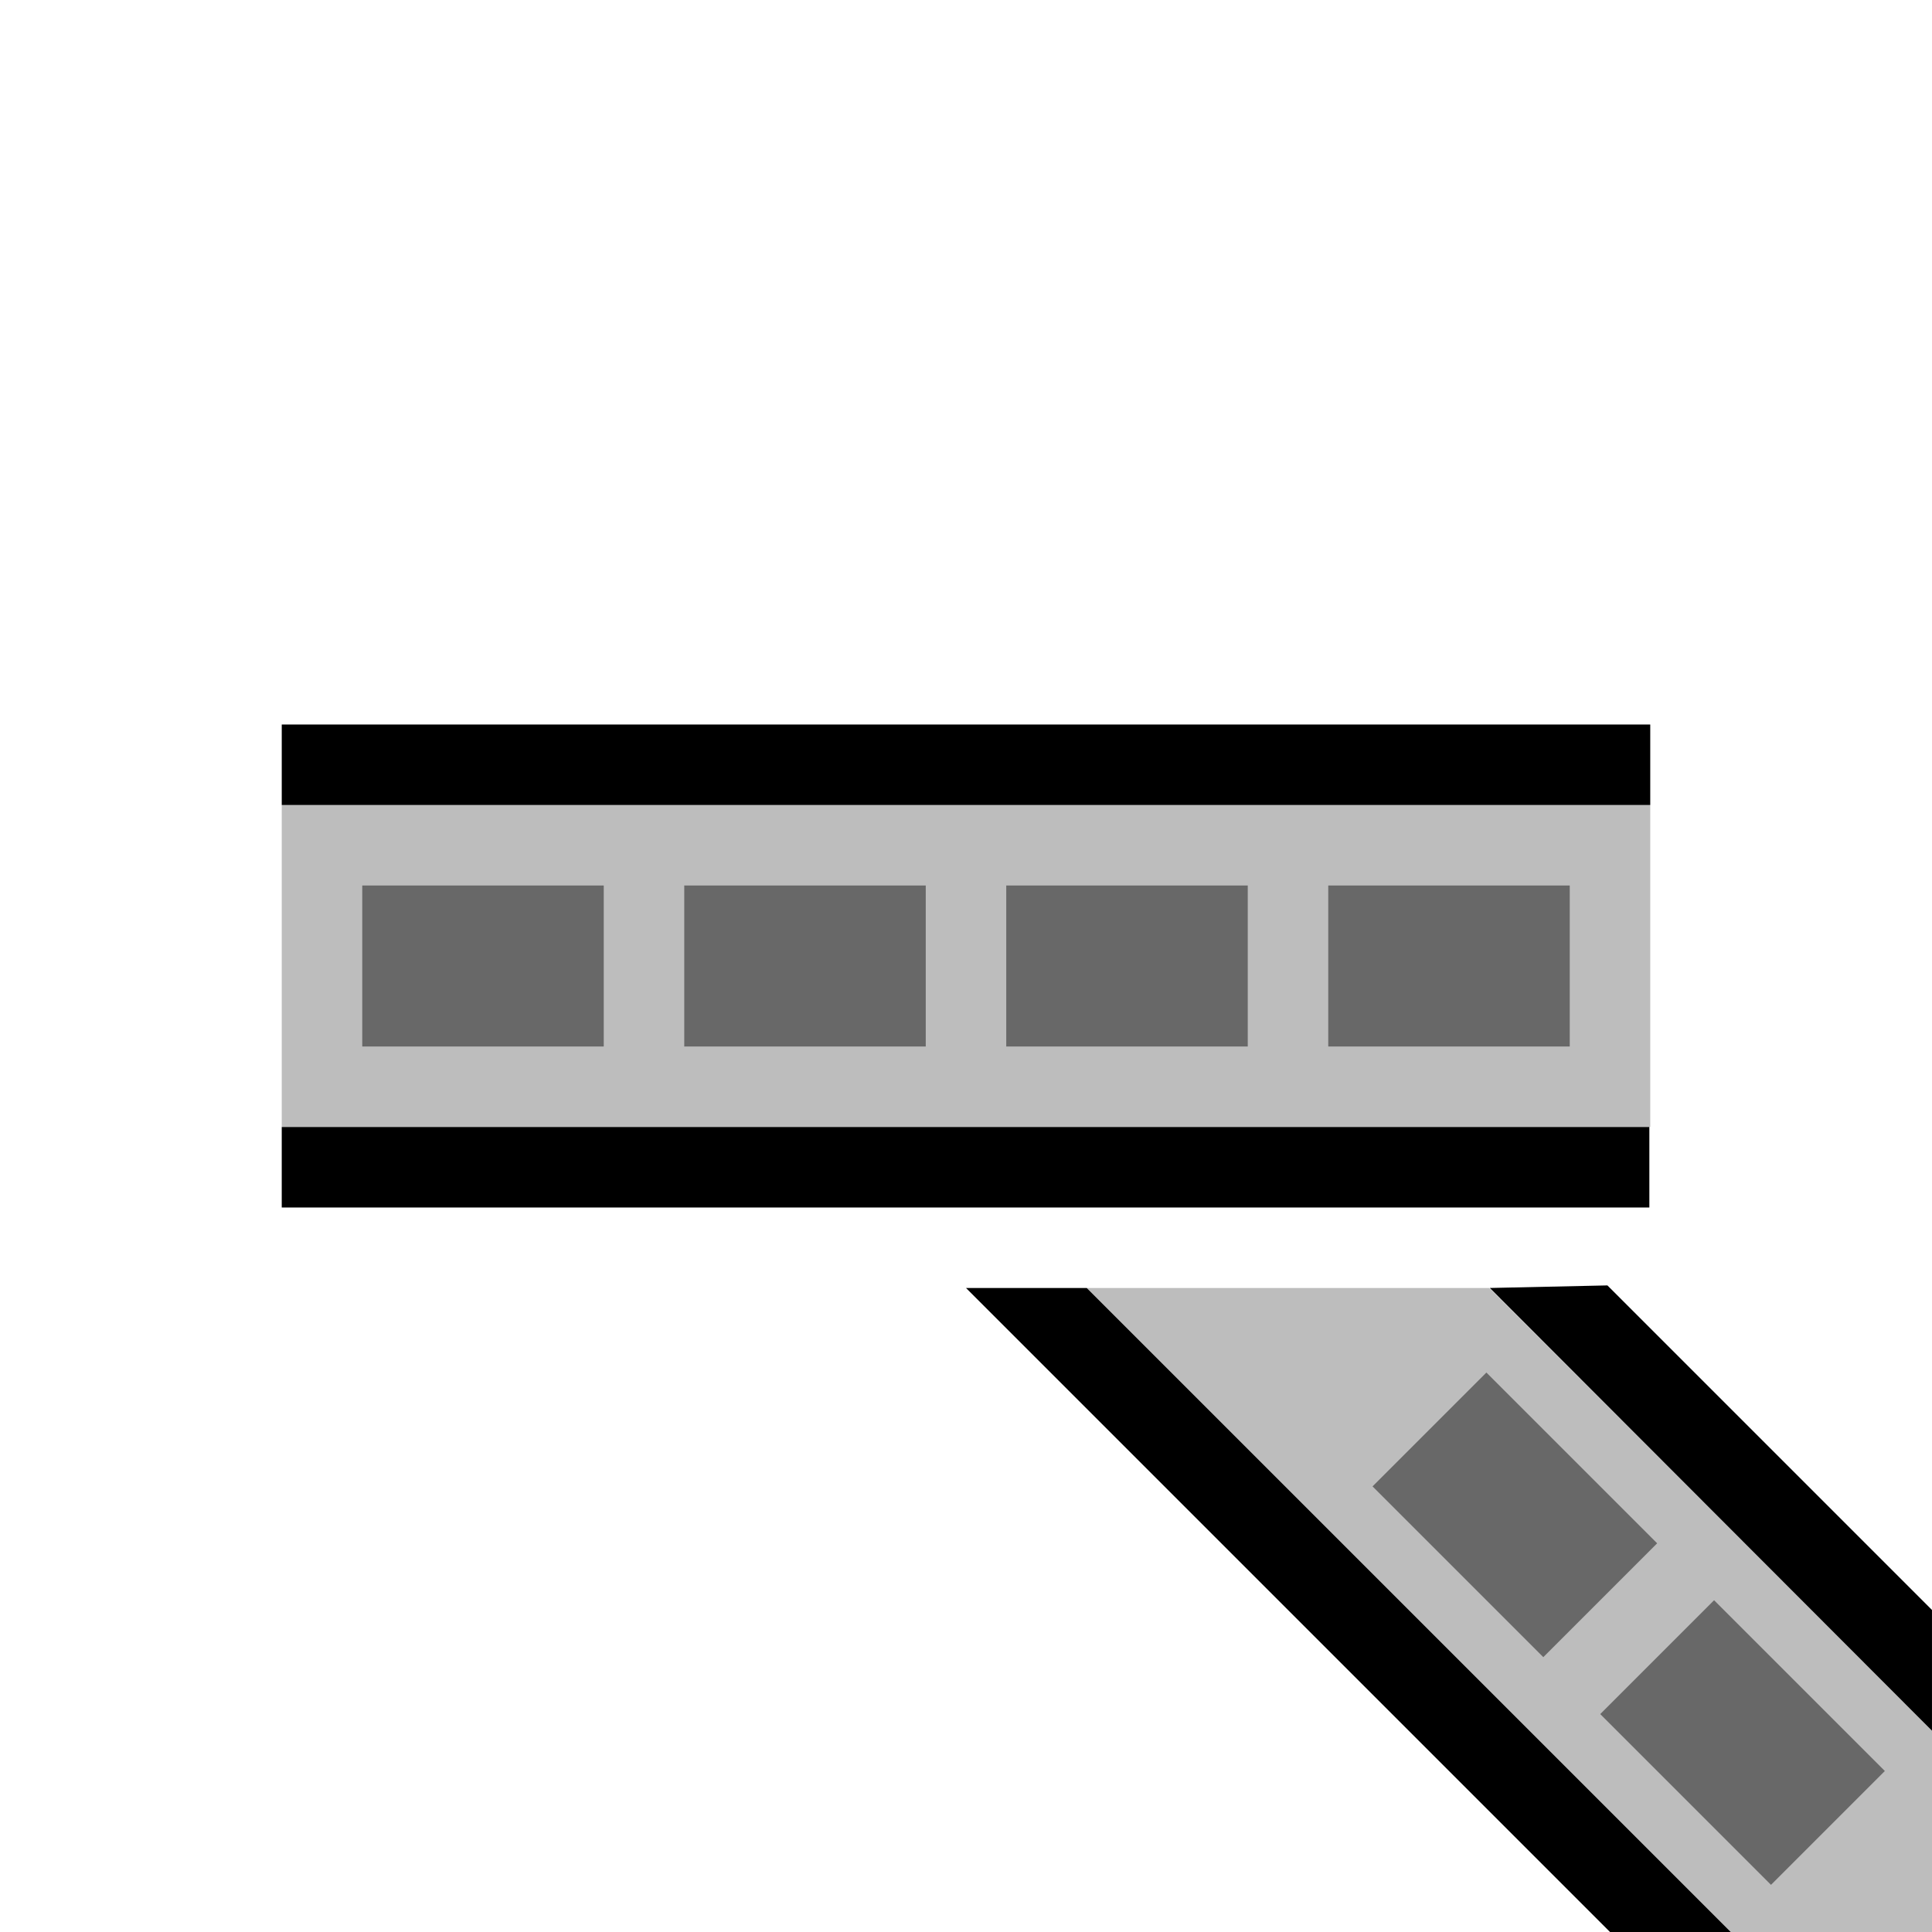
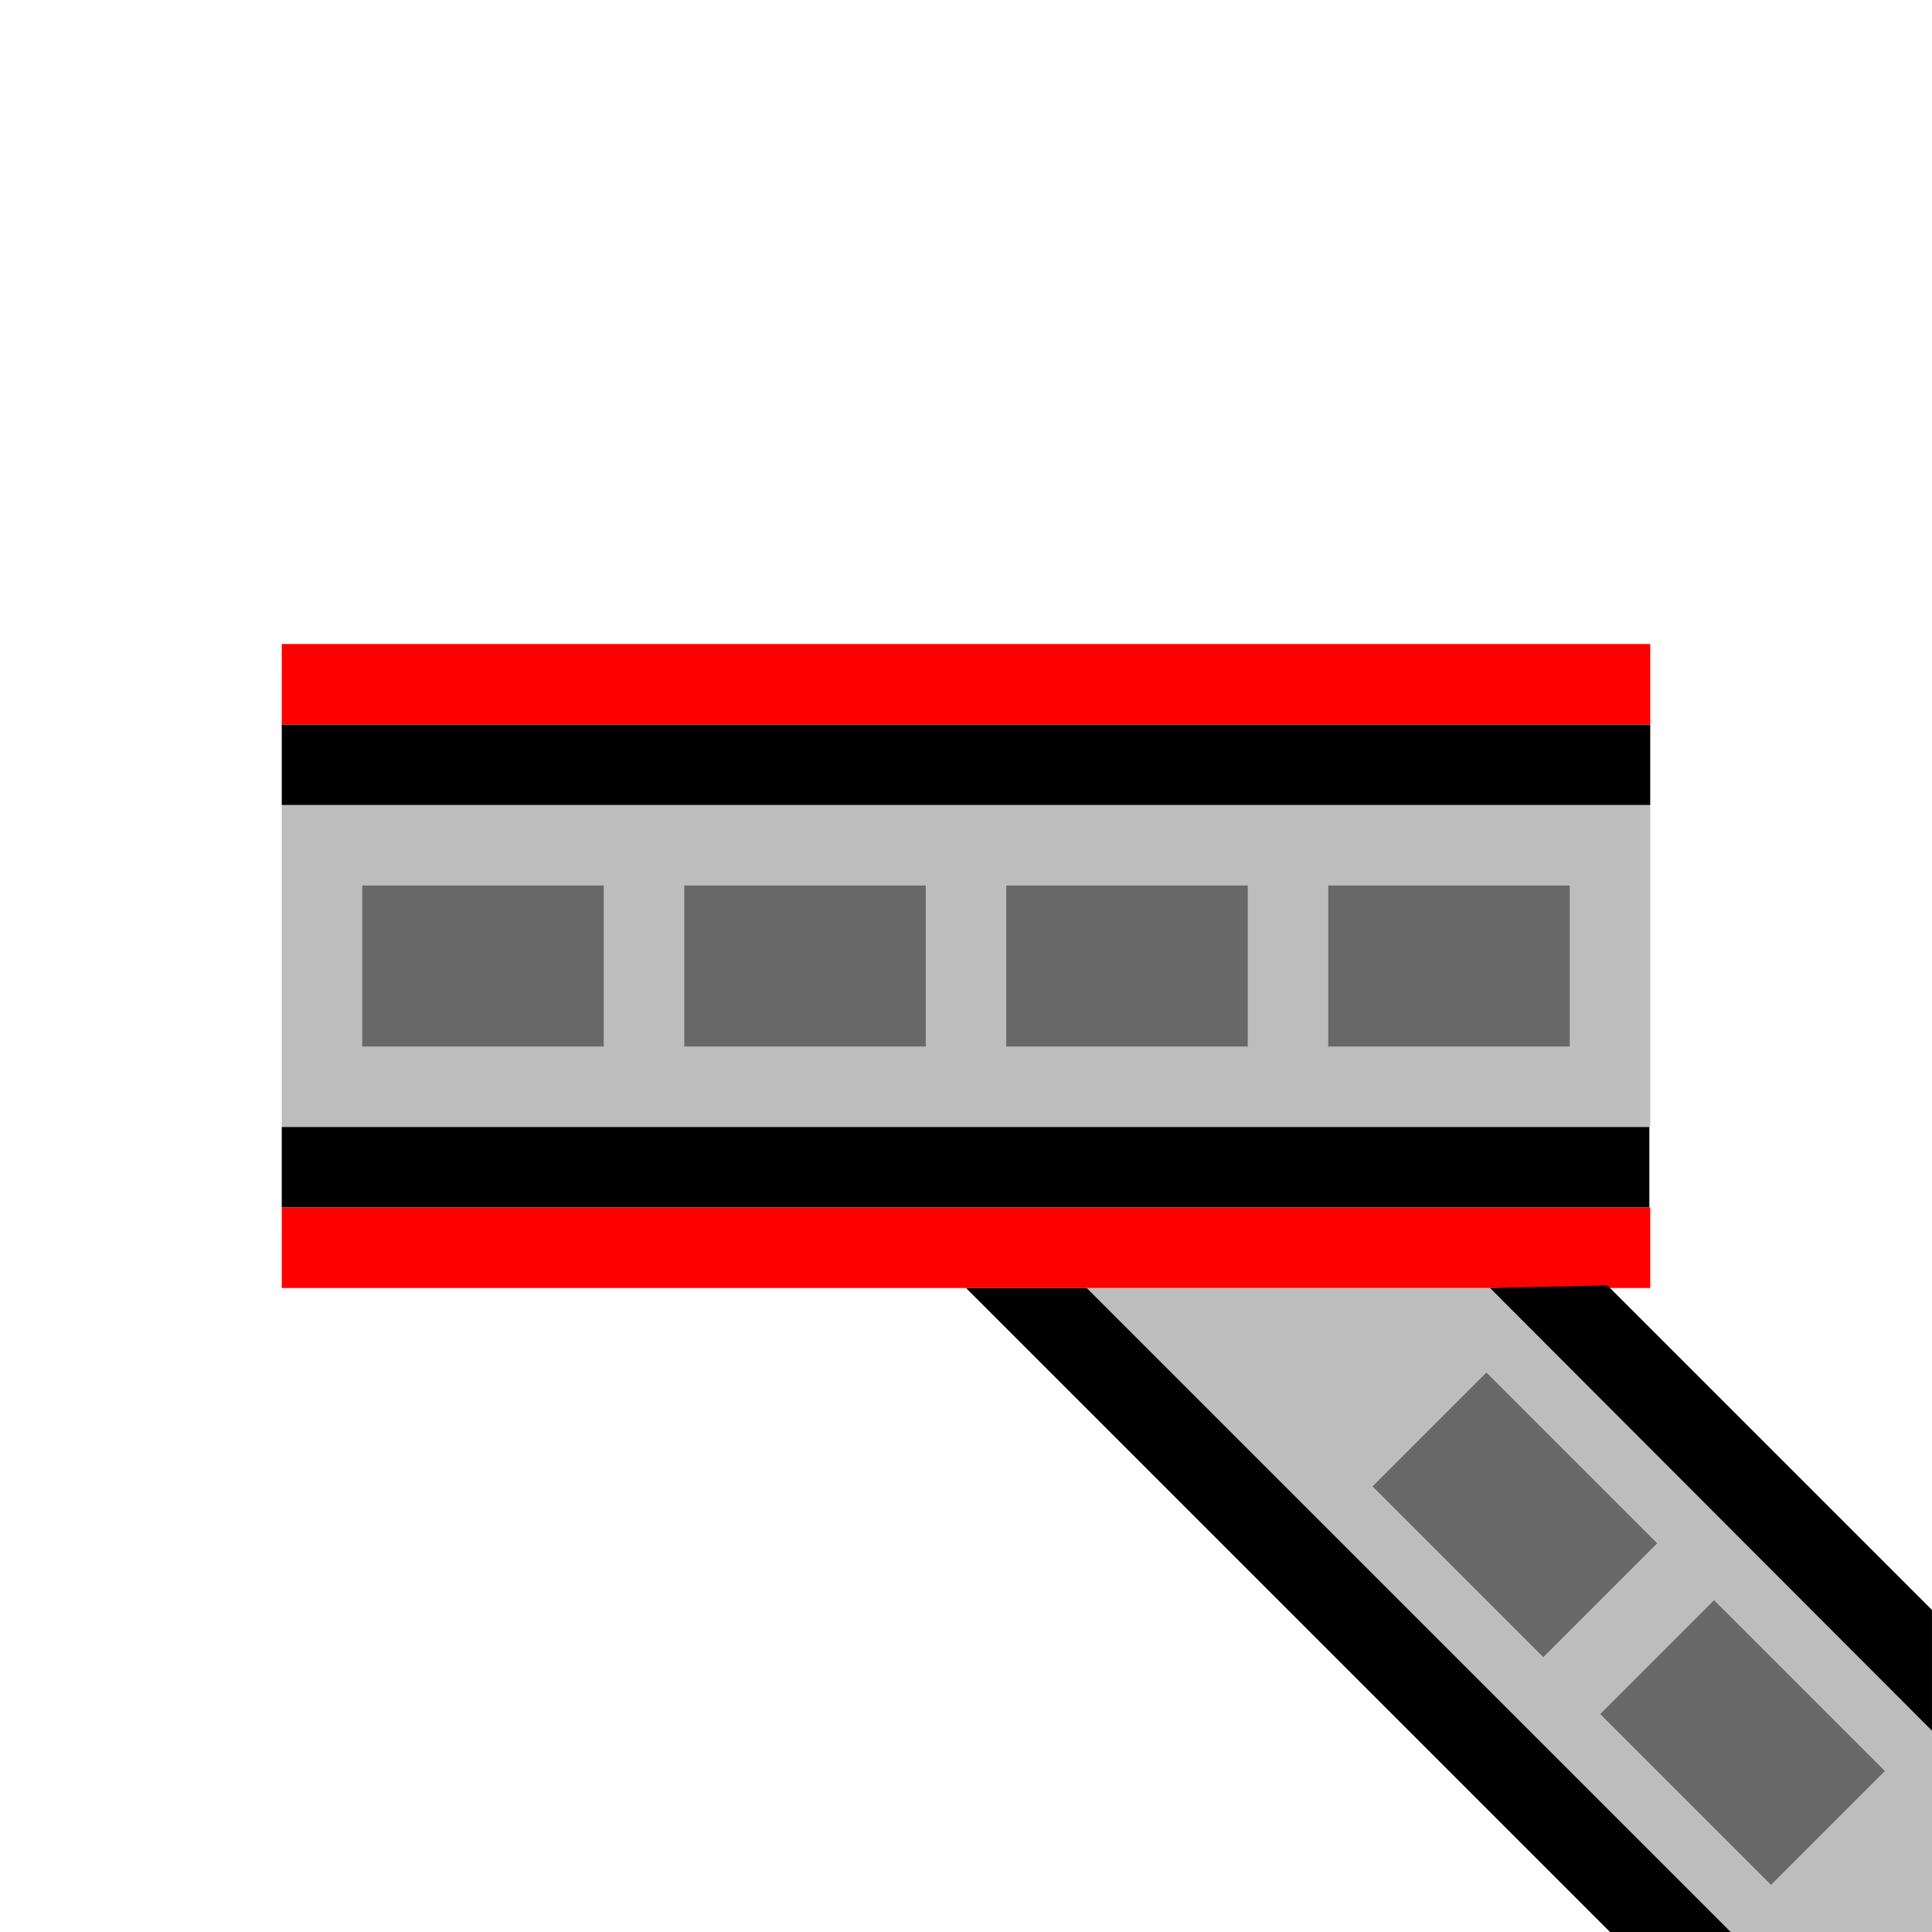
<svg xmlns="http://www.w3.org/2000/svg" width="48px" height="48px" viewBox="0 0 48 48" version="1.1">
-   <g id="TrackParts-(new)" stroke="none" stroke-width="1" fill="none" fill-rule="evenodd">
+   <g id="Tracks" stroke="none" stroke-width="1" fill="none" fill-rule="evenodd">
    <g id="Track_Turnout_Right_Straight" transform="translate(24, 24) scale(1, -1) translate(-24, -24)">
-       <polygon id="Mainline" fill="#BDBDBD" transform="translate(24, 23.9999) rotate(180) translate(-24, -23.9999)" points="7 20 41 20 41 28 7 28" />
-       <polygon id="Mainline" fill="#BDBDBD" transform="translate(37.5, 8) rotate(180) translate(-37.5, -8)" points="27 16 27 11 38 0 48 0 32 16" />
+       <polygon id="Track" fill="#BDBDBD" transform="translate(24, 23.9999) rotate(180) translate(-24, -23.9999)" points="7 20 41 20 41 28 7 28" />
+       <polygon id="TrackDiverging" fill="#BDBDBD" transform="translate(37.5, 8) rotate(180) translate(-37.5, -8)" points="27 16 27 11 38 0 48 0 32 16" />
      <polygon id="Border" fill="#000000" transform="translate(23.9889, 19) rotate(180) translate(-23.9889, -19)" points="7 18 40.978 18 40.978 20 7 20" />
      <polygon id="Border" fill="#000000" transform="translate(24, 28.9999) rotate(180) translate(-24, -28.9999)" points="7 28 41 28 41 30 7 30" />
+       <polygon id="Occupied" fill="#FF0000" points="41 30 41 32 7 32 7 30" />
+       <polygon id="Occupied" fill="#FF0000" points="41 16 41 18 7 18 7 16" />
      <polygon id="Border" fill="#000000" transform="translate(33.5, 8) rotate(180) translate(-33.5, -8)" points="24 16 40 -9.1552734e-05 43 -9.01601713e-05 27 16 25.947 16" />
      <polygon id="Border" fill="#000000" transform="translate(42.5067, 10.5321) scale(-1, 1) rotate(90) translate(-42.5067, -10.5321)" points="36.975 16.025 47.975 5.039 48.039 7.961 39.975 16.025" />
-       <line x1="11" y1="24" x2="38" y2="24" id="Branchline" stroke="#686868" stroke-width="4" stroke-linecap="square" stroke-dasharray="2,6" />
-       <line x1="44" y1="4" x2="33" y2="15" id="Branchline" stroke="#686868" stroke-width="4" stroke-linecap="square" stroke-dasharray="2,6" />
+       <line x1="11" y1="24" x2="38" y2="24" id="Dashline" stroke="#686868" stroke-width="4" stroke-linecap="square" stroke-dasharray="2,6" />
+       <line x1="44" y1="4" x2="33" y2="15" id="Dashline" stroke="#686868" stroke-width="4" stroke-linecap="square" stroke-dasharray="2,6" />
    </g>
  </g>
</svg>
